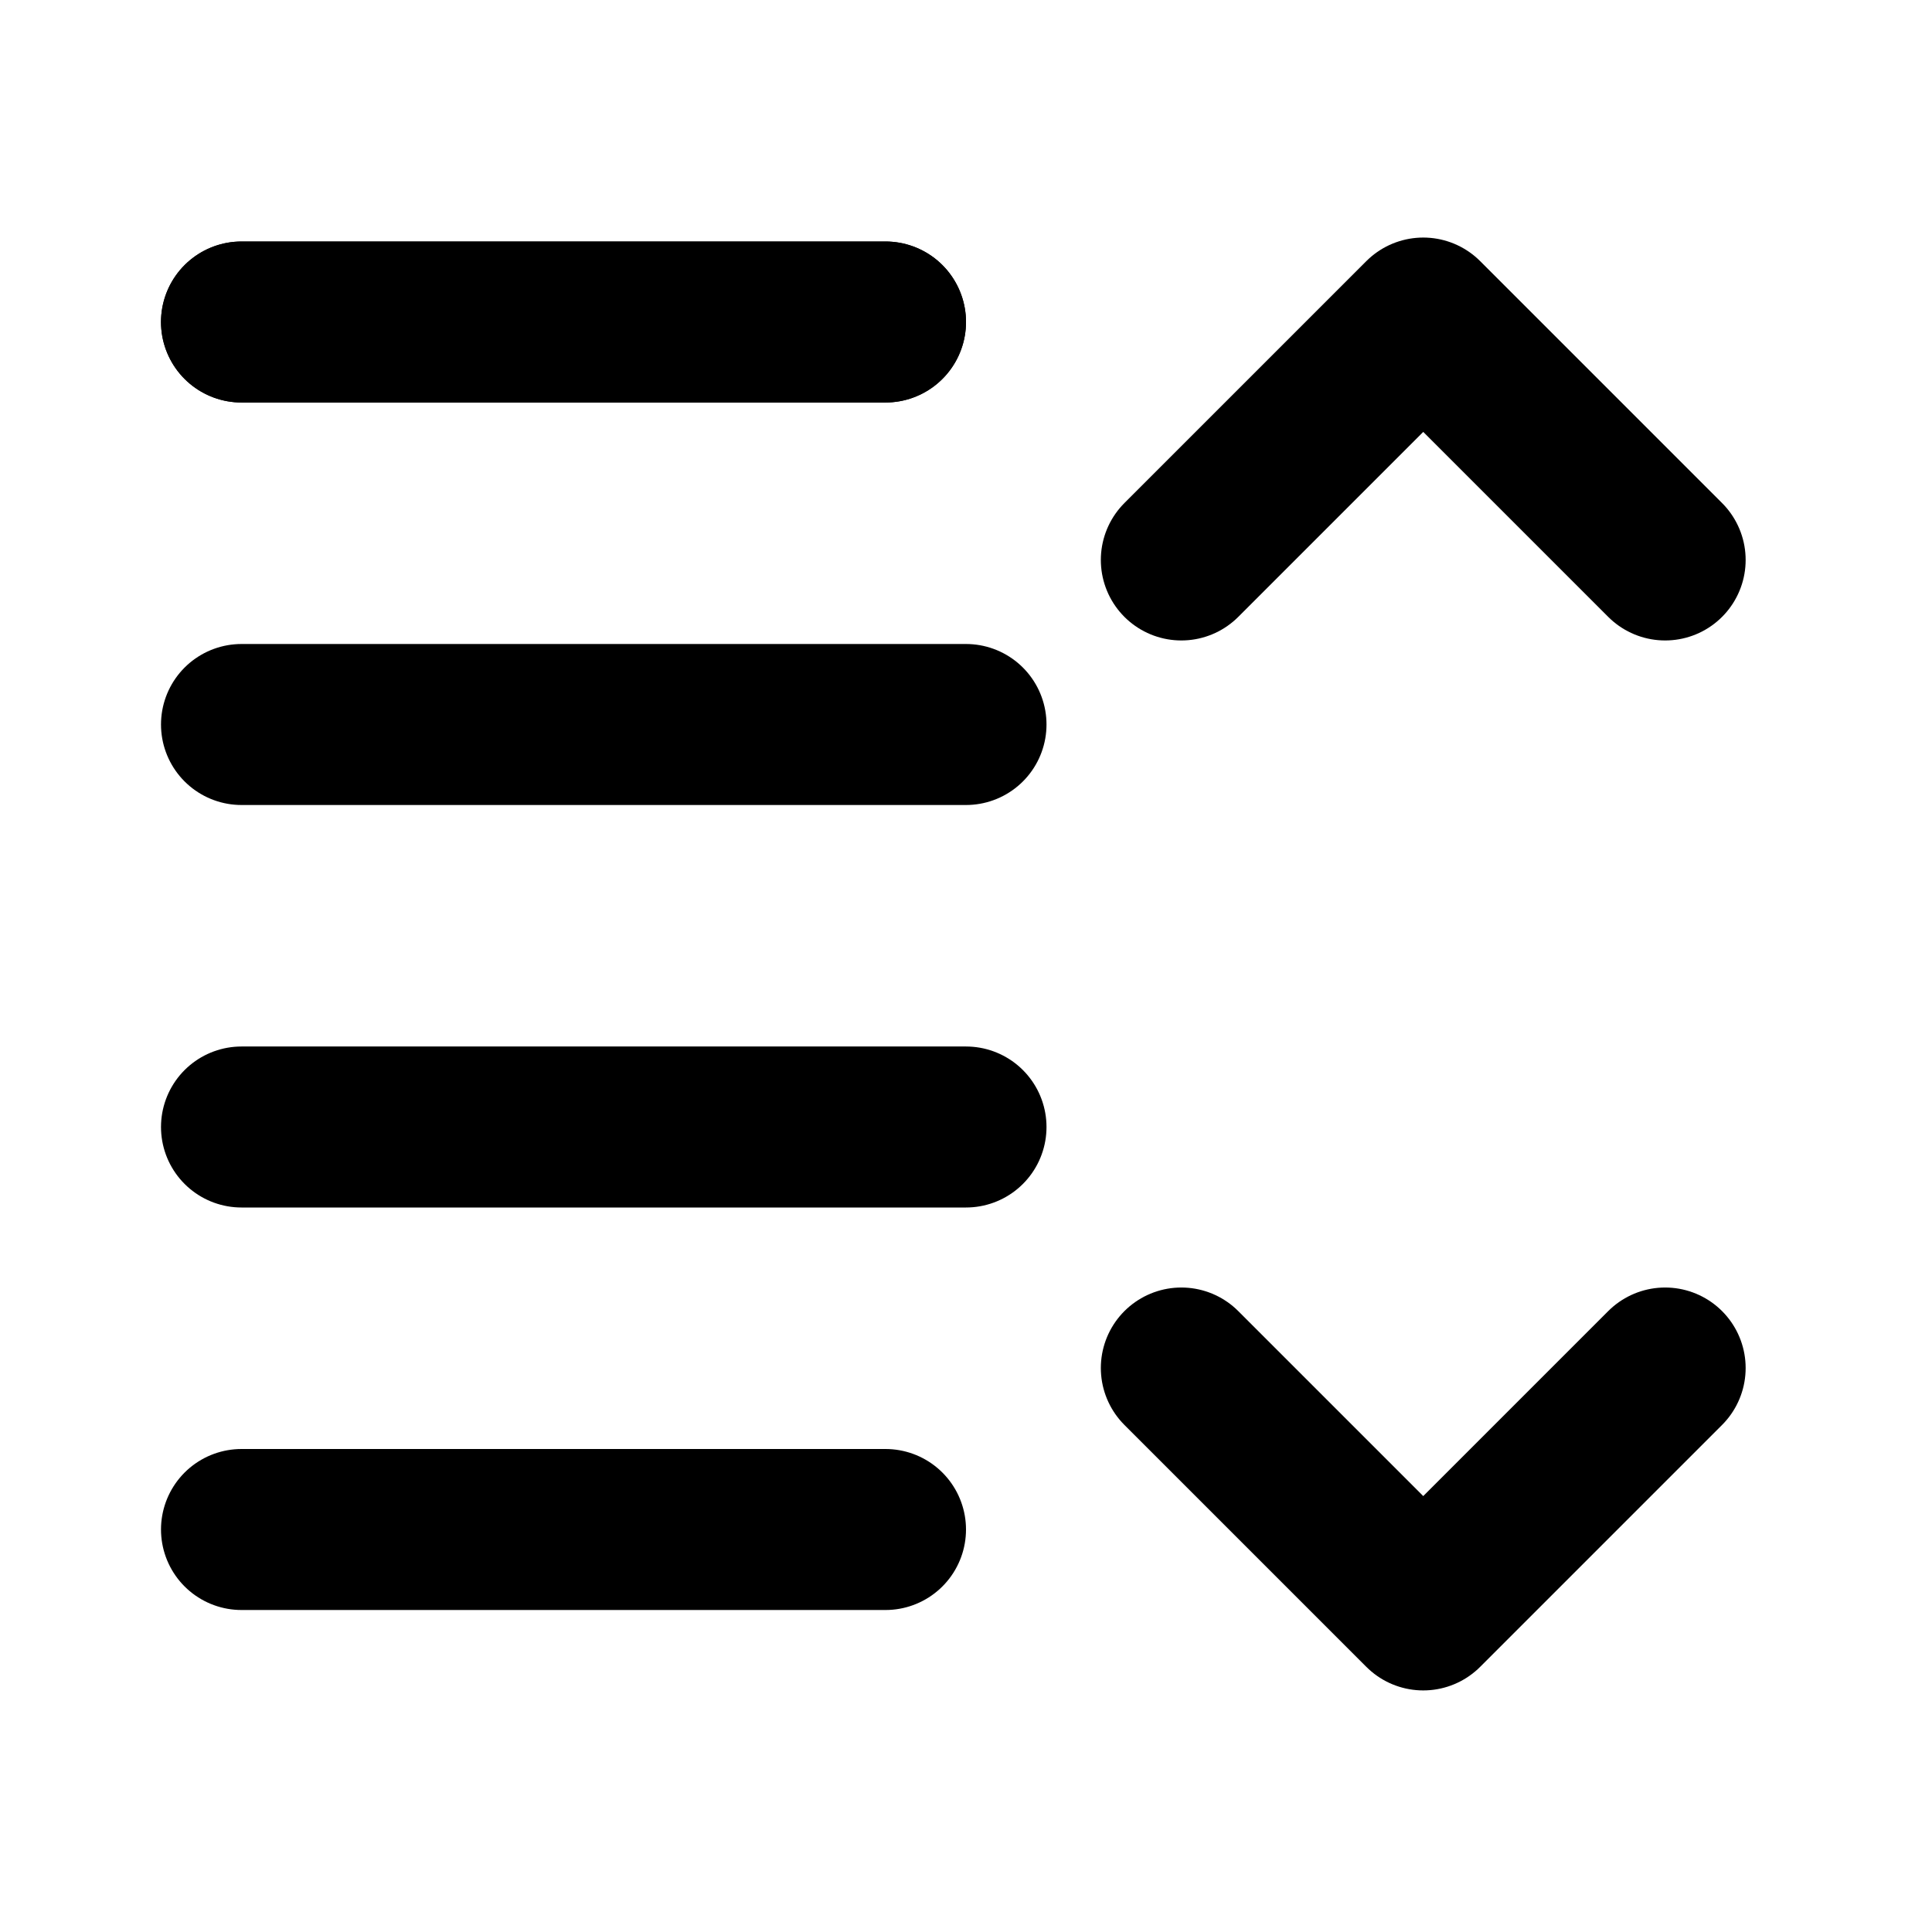
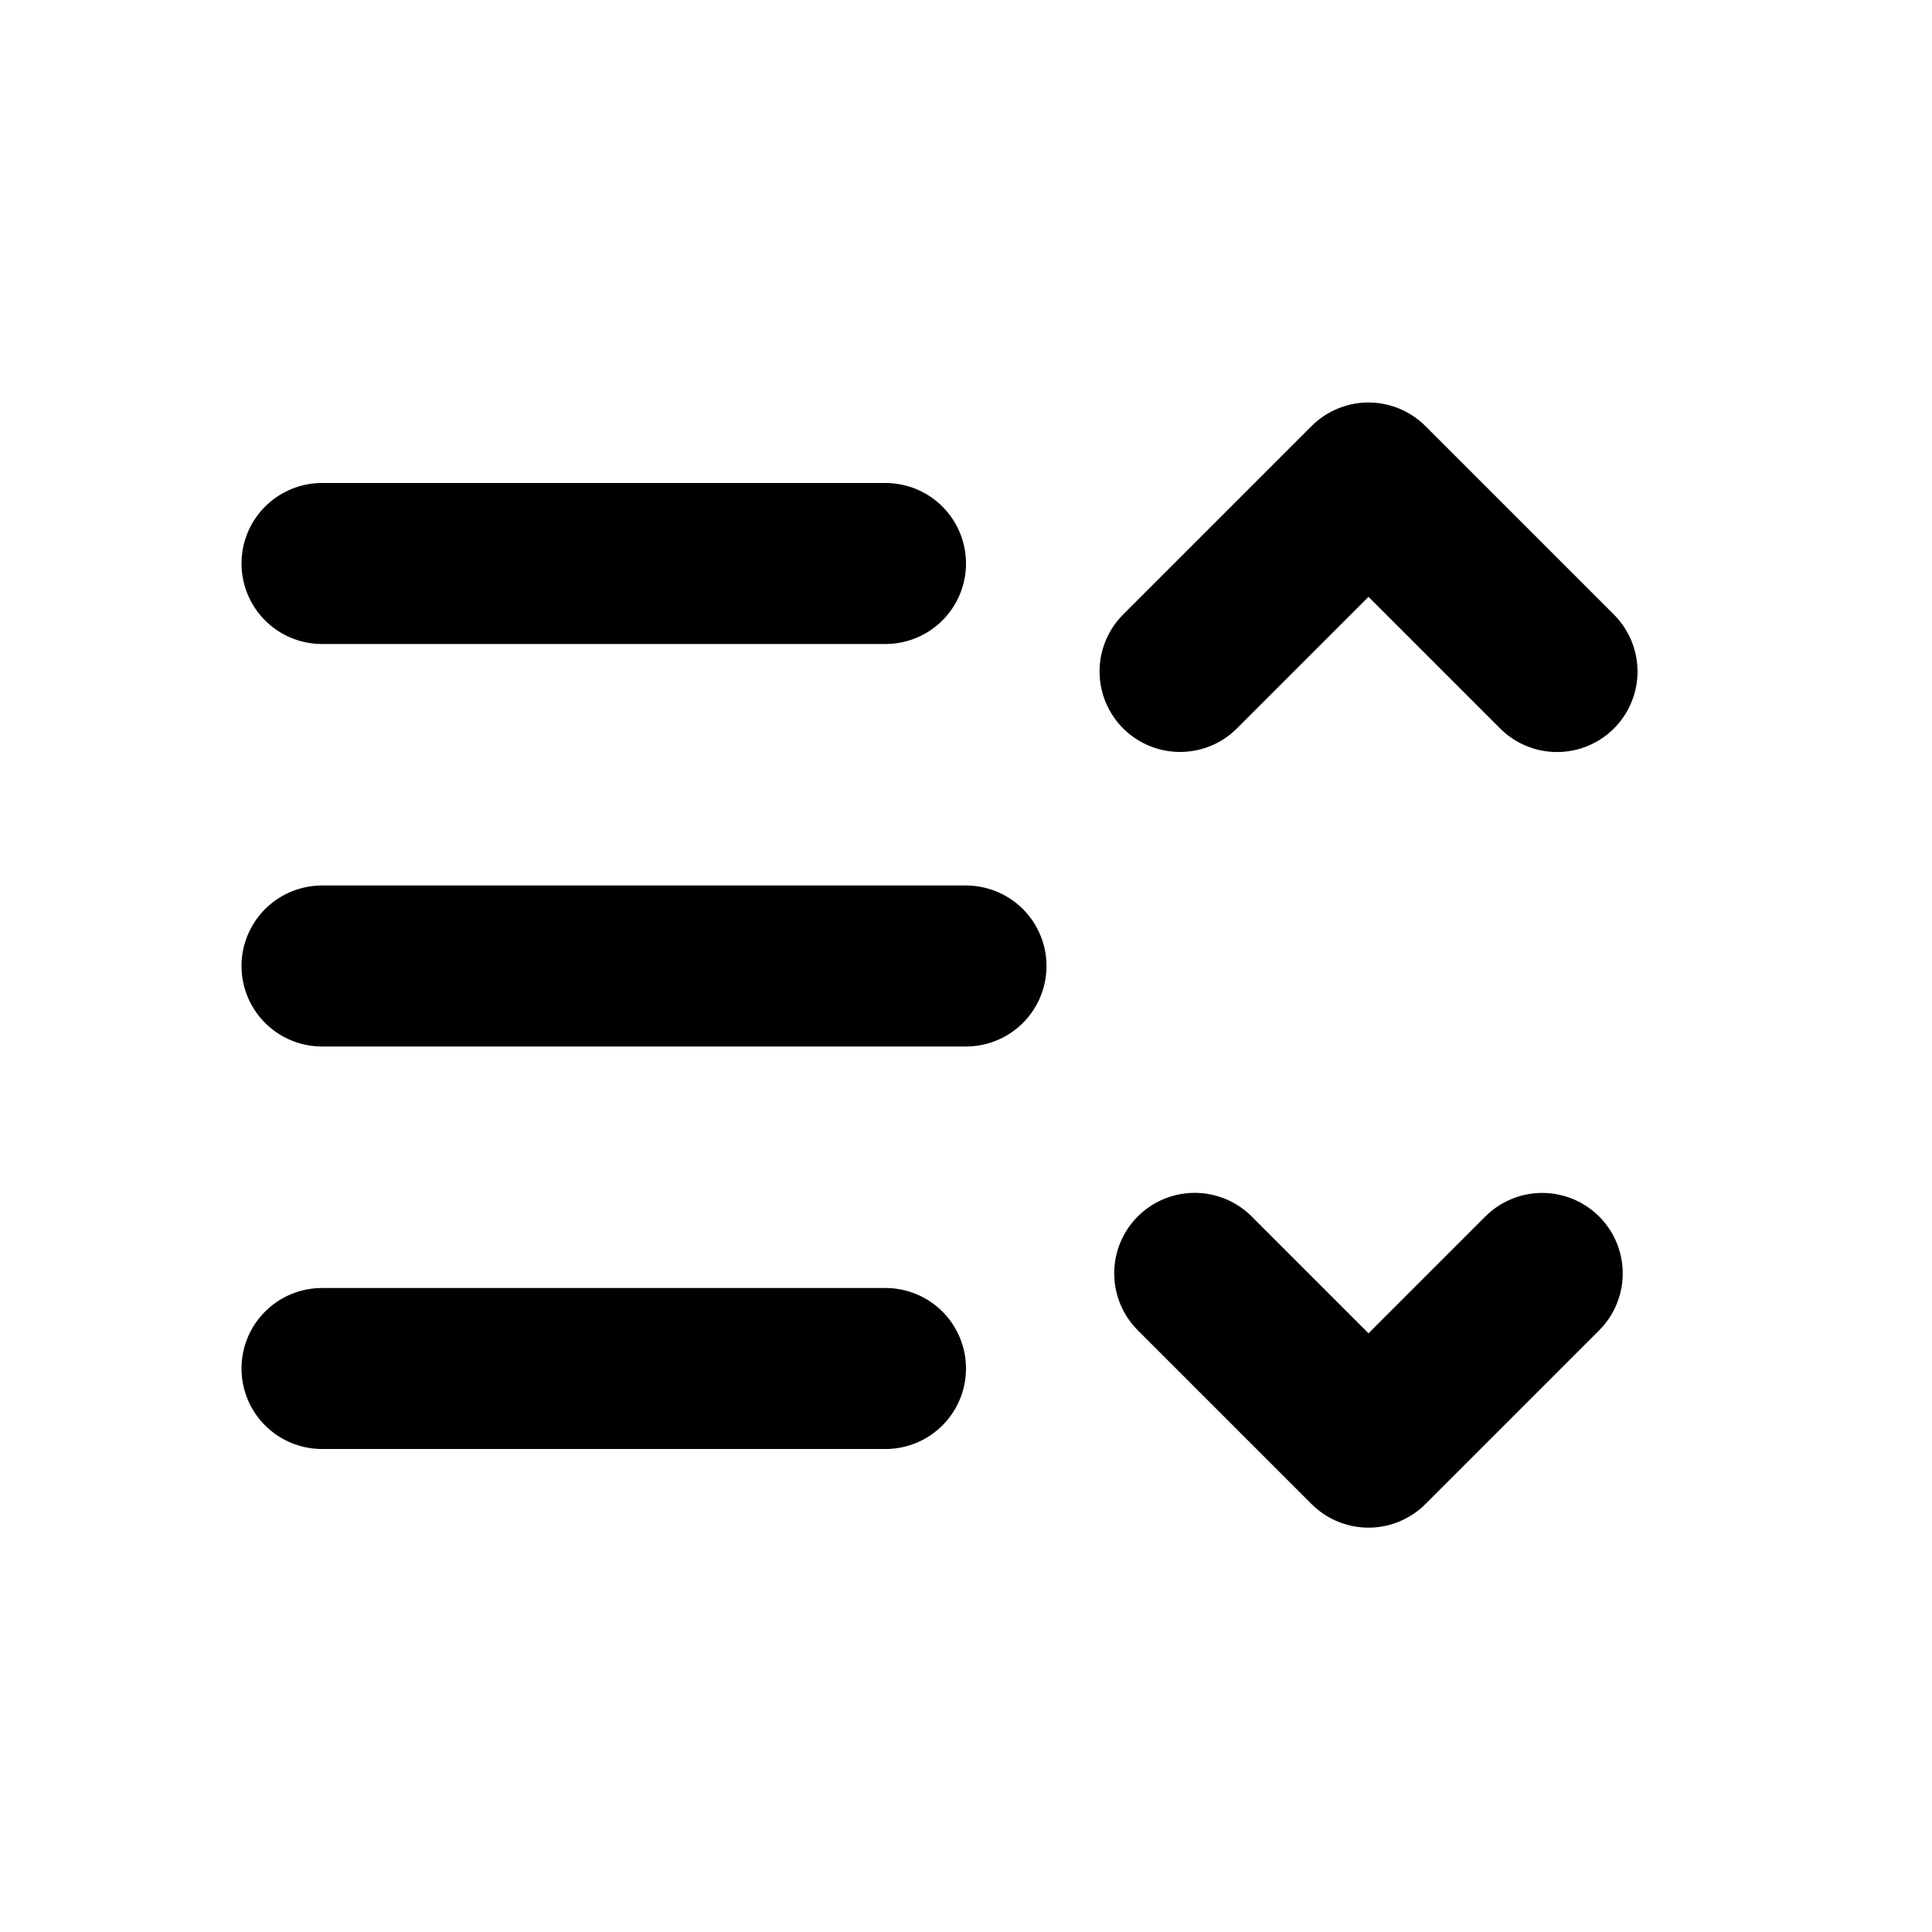
<svg xmlns="http://www.w3.org/2000/svg" width="24" height="24" viewBox="0 0 24 24" fill="none">
-   <path d="M14.675 6.956L17.68 3.951L20.685 6.956" stroke-width="2" stroke-linecap="round" stroke-linejoin="round" stroke="currentColor" />
-   <path d="M20.685 16.994L17.68 19.999L14.675 16.994" stroke-width="2" stroke-linecap="round" stroke-linejoin="round" stroke="currentColor" />
-   <path d="M3 4L11 4" stroke-width="2" stroke-linecap="round" stroke="currentColor" />
-   <path d="M3 9L12 9" stroke-width="2" stroke-linecap="round" stroke="currentColor" />
-   <path d="M3 14L12 14" stroke-width="2" stroke-linecap="round" stroke="currentColor" />
-   <path d="M3 4L11 4" stroke-width="2" stroke-linecap="round" stroke="currentColor" />
-   <path d="M3 19L11 19" stroke-width="2" stroke-linecap="round" stroke="currentColor" />
+   <path d="M14.659 8.341L17 6L19.342 8.342" stroke-width="2" stroke-linecap="round" stroke-linejoin="round" stroke="currentColor" />
+   <path d="M19.158 15.819L17 17.977L14.841 15.818" stroke-width="2" stroke-linecap="round" stroke-linejoin="round" stroke="currentColor" />
+   <path d="M4 12L12 12" stroke-width="2" stroke-linecap="round" stroke="currentColor" />
+   <path d="M4 17L11 17" stroke-width="2" stroke-linecap="round" stroke="currentColor" />
+   <path d="M4 7L11 7" stroke-width="2" stroke-linecap="round" stroke="currentColor" />
</svg>
